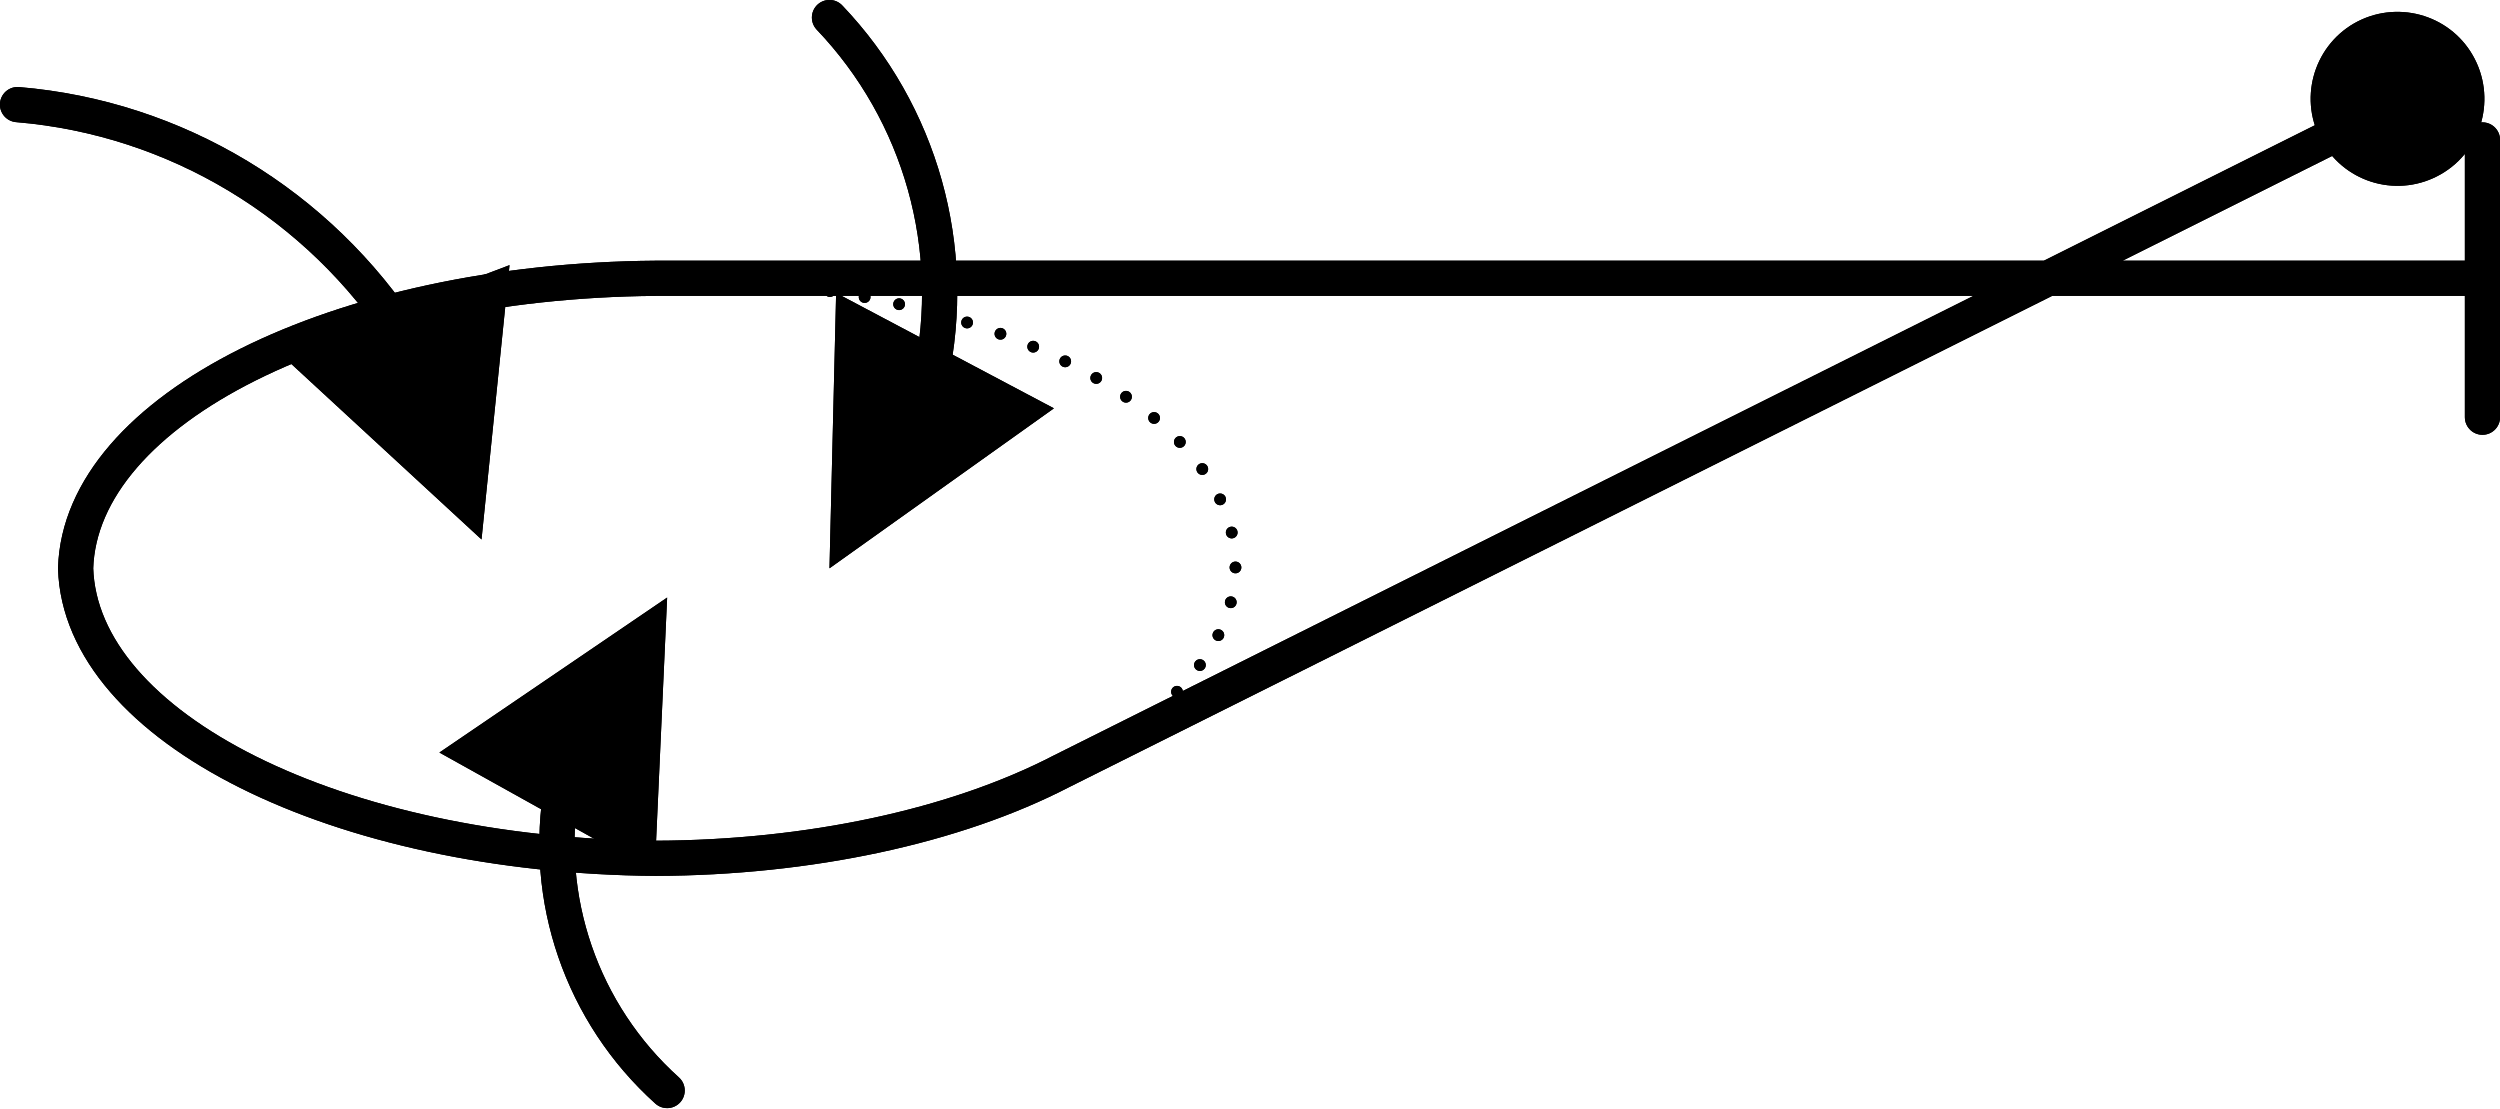
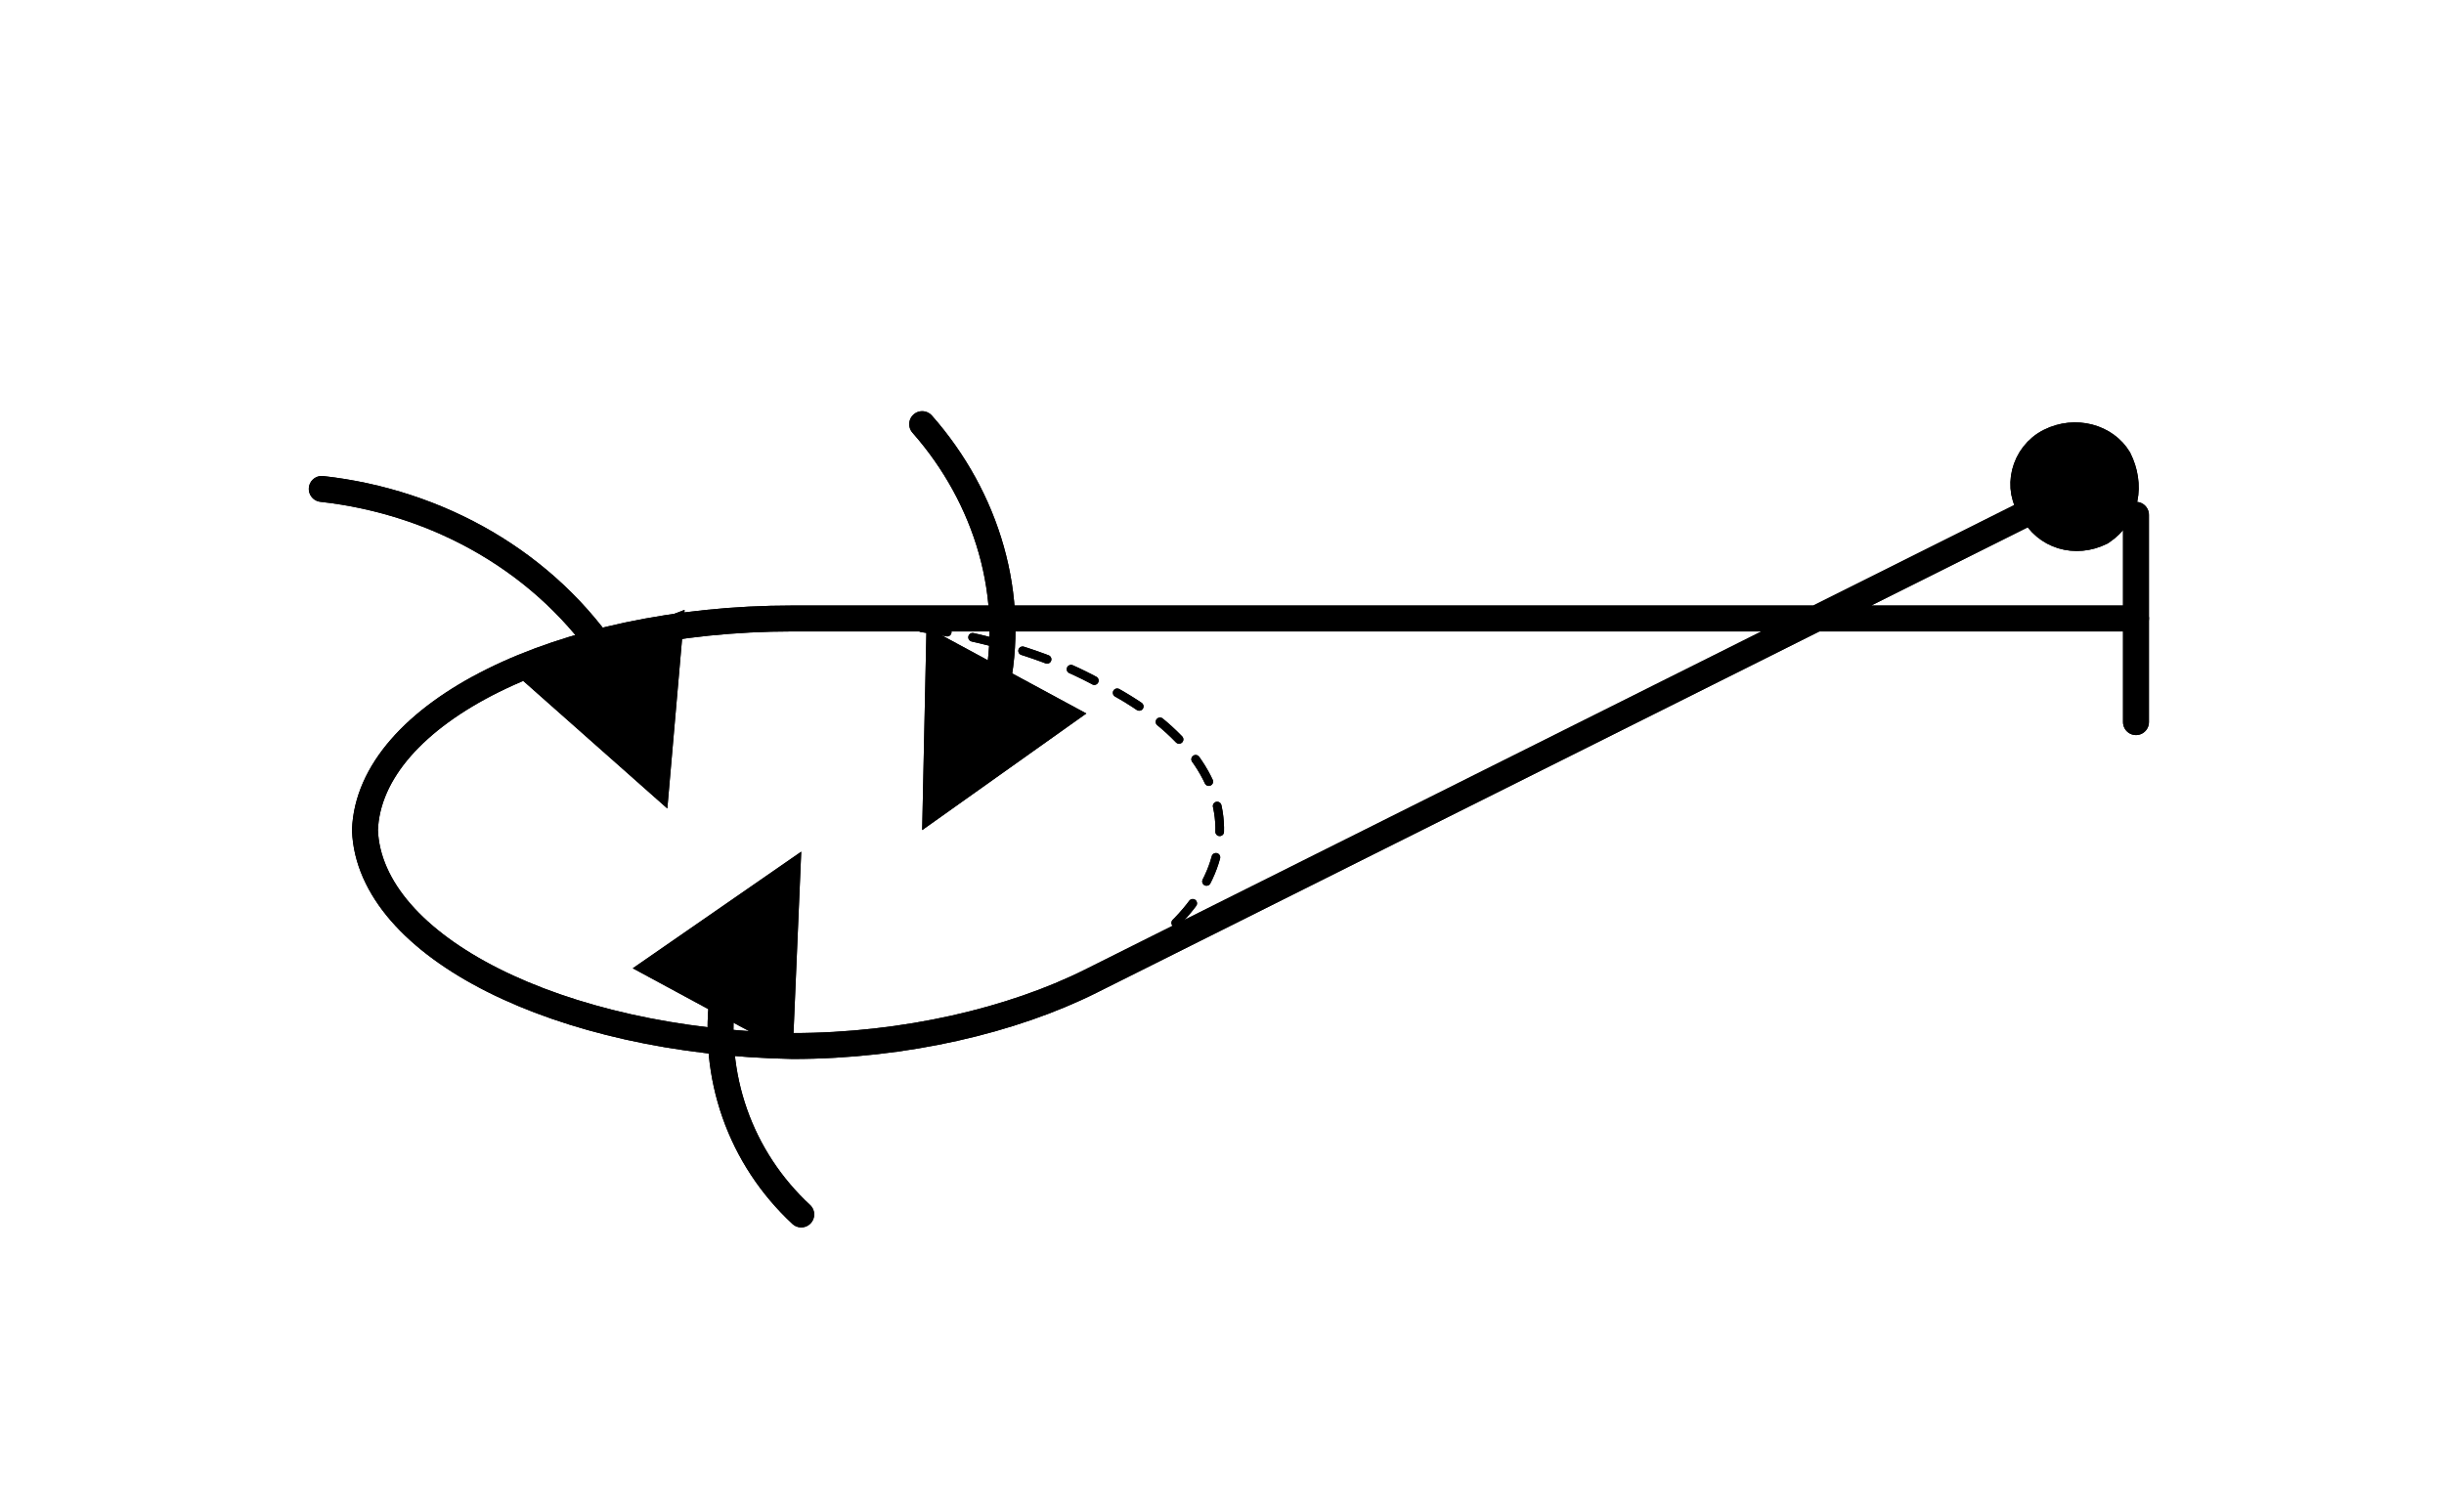
- <svg xmlns="http://www.w3.org/2000/svg" width="18.034mm" height="7.994mm" viewBox="0 0 18.034 7.994" version="1.1" id="svg31196">
-   <defs id="defs31193" />
-   <g id="layer1" transform="translate(-101.1105,-140.8895)">
-     <g id="g23059" transform="matrix(0.3527778,0,0,-0.3527778,79.96496,338.1416)">
-       <path d="m 81.646,543.37 c 4.65,2.26 4.756,5.97 0.237,8.3 -2.239,1.15 -5.325,1.79 -8.538,1.78" style="fill:none;stroke:#000000;stroke-width:0.24;stroke-linecap:round;stroke-linejoin:round;stroke-miterlimit:10;stroke-dasharray:0, 0.72;stroke-dashoffset:0;stroke-opacity:1" id="path23061" />
+ <svg xmlns="http://www.w3.org/2000/svg" width="23.952mm" height="14.815mm" viewBox="0 0 23.952 14.815" version="1.1" id="svg15577" xml:space="preserve">
+   <defs id="defs15574" />
+   <g id="layer1" transform="translate(-27.79352,-96.28646)">
+     <g id="g15014" transform="matrix(0.2645833,0,0,0.2645833,49.25324,55.29838)" />
+     <g id="g13720" transform="matrix(0.2645833,0,0,0.2645833,18.00694,-99.25354)" />
+     <g id="g18168" transform="matrix(0.2645833,0,0,0.2645833,27.21315,49.42123)" />
+     <g id="g31852" transform="matrix(0.2645833,0,0,0.2645833,9.695539,18.19049)">
+       <path d="m 108.8,331.52 c 6.24,-3.04 6.4,-8 0.32,-11.04 -2.88,-1.6 -7.04,-2.4 -11.36,-2.4" style="fill:none;stroke:#000000;stroke-width:0.32;stroke-linecap:round;stroke-linejoin:round;stroke-miterlimit:10;stroke-dasharray:0.96;stroke-dashoffset:0;stroke-opacity:1" id="path31854" />
    </g>
-     <path d="m 107.094,141.016 c 0.659,0.691 0.932,1.665 0.729,2.6 m -1.9,5.14 c -0.616,-0.554 -0.903,-1.386 -0.758,-2.198 m -3.928,-4.914 c 1.142,0.095 2.174,0.72 2.796,1.683" style="fill:none;stroke:#000000;stroke-width:0.254;stroke-linecap:round;stroke-linejoin:round;stroke-miterlimit:10;stroke-dasharray:none;stroke-opacity:1" id="path23063" />
-     <path d="m 107.142,143.003 -0.048,1.986 1.619,-1.154 z" style="fill:#000000;fill-opacity:1;fill-rule:evenodd;stroke:none;stroke-width:0.353" id="path23065" />
-     <path d="m 105.833,147.183 0.09,-1.983 -1.643,1.118 z" style="fill:#000000;fill-opacity:1;fill-rule:evenodd;stroke:none;stroke-width:0.353" id="path23067" />
-     <path d="m 103.123,143.433 1.461,1.348 0.202,-1.979 z" style="fill:#000000;fill-opacity:1;fill-rule:evenodd;stroke:none;stroke-width:0.353" id="path23069" />
-     <path d="m 117.973,141.853 c -0.141,-0.24 -0.056,-0.547 0.18,-0.684 0.24,-0.138 0.547,-0.056 0.684,0.183 0.138,0.24 0.056,0.547 -0.183,0.684 -0.24,0.138 -0.543,0.056 -0.681,-0.183 z" style="fill:#000000;fill-opacity:1;fill-rule:evenodd;stroke:none;stroke-width:0.353" id="path23071" />
-     <path d="m 117.973,141.853 -9.205,4.6 c -0.77,0.399 -1.824,0.624 -2.928,0.628 -2.296,-0.018 -4.149,-0.942 -4.184,-2.092 0.035,-1.147 1.887,-2.074 4.184,-2.092 h 13.178 m -1.044,-1.044 c -0.141,-0.24 -0.056,-0.547 0.18,-0.684 0.24,-0.138 0.547,-0.056 0.684,0.183 0.138,0.24 0.056,0.547 -0.183,0.684 -0.24,0.138 -0.543,0.056 -0.681,-0.183 z m 1.044,2.046 v -2" style="fill:none;stroke:#000000;stroke-width:0.254;stroke-linecap:round;stroke-linejoin:round;stroke-miterlimit:10;stroke-dasharray:none;stroke-opacity:1" id="path23073" />
-     <g id="g23075" transform="matrix(0.3527778,0,0,-0.3527778,79.96496,338.1416)">
-       <path d="m 81.646,543.37 c 4.65,2.26 4.756,5.97 0.237,8.3 -2.239,1.15 -5.325,1.79 -8.538,1.78" style="fill:none;stroke:#000000;stroke-width:0.24;stroke-linecap:round;stroke-linejoin:round;stroke-miterlimit:10;stroke-dasharray:0, 0.72;stroke-dashoffset:0;stroke-opacity:1" id="path23077" />
+     <g id="g31856" transform="matrix(0.2645833,0,0,0.2645833,9.695539,18.19049)">
+       <path d="m 102.56,310.88 c 2.4,2.72 3.52,6.4 2.72,9.92" style="fill:none;stroke:#000000;stroke-width:0.96;stroke-linecap:round;stroke-linejoin:round;stroke-miterlimit:10;stroke-dasharray:none;stroke-opacity:1" id="path31858" />
    </g>
-     <path d="m 107.094,141.016 c 0.659,0.691 0.932,1.665 0.729,2.6 m -1.9,5.14 c -0.616,-0.554 -0.903,-1.386 -0.758,-2.198 m -3.928,-4.914 c 1.142,0.095 2.174,0.72 2.796,1.683" style="fill:none;stroke:#000000;stroke-width:0.254;stroke-linecap:round;stroke-linejoin:round;stroke-miterlimit:10;stroke-dasharray:none;stroke-opacity:1" id="path23079" />
-     <path d="m 107.142,143.003 -0.048,1.986 1.619,-1.154 z" style="fill:#000000;fill-opacity:1;fill-rule:evenodd;stroke:none;stroke-width:0.353" id="path23081" />
-     <path d="m 105.833,147.183 0.09,-1.983 -1.643,1.118 z" style="fill:#000000;fill-opacity:1;fill-rule:evenodd;stroke:none;stroke-width:0.353" id="path23083" />
-     <path d="m 103.123,143.433 1.461,1.348 0.202,-1.979 z" style="fill:#000000;fill-opacity:1;fill-rule:evenodd;stroke:none;stroke-width:0.353" id="path23085" />
-     <path d="m 117.973,141.853 c -0.141,-0.24 -0.056,-0.547 0.18,-0.684 0.24,-0.138 0.547,-0.056 0.684,0.183 0.138,0.24 0.056,0.547 -0.183,0.684 -0.24,0.138 -0.543,0.056 -0.681,-0.183 z" style="fill:#000000;fill-opacity:1;fill-rule:evenodd;stroke:none;stroke-width:0.353" id="path23087" />
-     <path d="m 117.973,141.853 -9.205,4.6 c -0.77,0.399 -1.824,0.624 -2.928,0.628 -2.296,-0.018 -4.149,-0.942 -4.184,-2.092 0.035,-1.147 1.887,-2.074 4.184,-2.092 h 13.178 m -1.044,-1.044 c -0.141,-0.24 -0.056,-0.547 0.18,-0.684 0.24,-0.138 0.547,-0.056 0.684,0.183 0.138,0.24 0.056,0.547 -0.183,0.684 -0.24,0.138 -0.543,0.056 -0.681,-0.183 z m 1.044,2.046 v -2" style="fill:none;stroke:#000000;stroke-width:0.254;stroke-linecap:round;stroke-linejoin:round;stroke-miterlimit:10;stroke-dasharray:none;stroke-opacity:1" id="path23089" />
+     <g id="g31860" transform="matrix(0.2645833,0,0,0.2645833,9.695539,18.19049)">
+       <path d="m 98.08,340.16 c -2.24,-2.08 -3.36,-5.12 -2.88,-8.32" style="fill:none;stroke:#000000;stroke-width:0.96;stroke-linecap:round;stroke-linejoin:round;stroke-miterlimit:10;stroke-dasharray:none;stroke-opacity:1" id="path31862" />
+     </g>
+     <g id="g31864" transform="matrix(0.2645833,0,0,0.2645833,9.695539,18.19049)">
+       <path d="m 80.32,313.28 c 4.32,0.48 8.32,2.72 10.72,6.4" style="fill:none;stroke:#000000;stroke-width:0.96;stroke-linecap:round;stroke-linejoin:round;stroke-miterlimit:10;stroke-dasharray:none;stroke-opacity:1" id="path31866" />
+     </g>
+     <g id="g31868" transform="matrix(0.2645833,0,0,0.2645833,9.695539,18.19049)">
+       <path d="m 102.72,318.4 -0.16,7.52 6.08,-4.32 z" style="fill:#000000;fill-opacity:1;fill-rule:evenodd;stroke:none" id="path31870" />
+     </g>
+     <g id="g31872" transform="matrix(0.2645833,0,0,0.2645833,9.695539,18.19049)">
+       <path d="m 97.76,334.24 0.32,-7.52 -6.24,4.32 z" style="fill:#000000;fill-opacity:1;fill-rule:evenodd;stroke:none" id="path31874" />
+     </g>
+     <g id="g31876" transform="matrix(0.2645833,0,0,0.2645833,9.695539,18.19049)">
+       <path d="m 87.52,320.16 5.6,4.96 0.64,-7.36 z" style="fill:#000000;fill-opacity:1;fill-rule:evenodd;stroke:none" id="path31878" />
+     </g>
+     <g id="g31880" transform="matrix(0.2645833,0,0,0.2645833,47.71087,101.2908)">
+       <path d="M 0,0 C -0.64,-0.8 -0.32,-2.08 0.64,-2.56 1.6,-3.04 2.72,-2.72 3.2,-1.92 3.68,-0.96 3.52,0.16 2.56,0.8 1.6,1.28 0.48,0.96 0,0 Z" style="fill:#000000;fill-opacity:1;fill-rule:evenodd;stroke:none" id="path31882" />
+     </g>
+     <g id="g31884" transform="matrix(0.2645833,0,0,0.2645833,47.71087,101.2908)">
+       <path d="M 0,0 -34.88,17.44 C -37.76,18.88 -41.76,19.84 -45.92,19.84 c -8.64,-0.16 -15.68,-3.68 -15.84,-8 0.16,-4.32 7.2,-7.84 15.84,-7.84 H 3.84" style="fill:none;stroke:#000000;stroke-width:0.96;stroke-linecap:round;stroke-linejoin:round;stroke-miterlimit:10;stroke-dasharray:none;stroke-opacity:1" id="path31886" />
+     </g>
+     <g id="g31888" transform="matrix(0.2645833,0,0,0.2645833,47.71087,101.2908)">
+       <path d="M 0,0 C -0.64,-0.8 -0.32,-2.08 0.64,-2.56 1.6,-3.04 2.72,-2.72 3.2,-1.92 3.68,-0.96 3.52,0.16 2.56,0.8 1.6,1.28 0.48,0.96 0,0 Z" style="fill:none;stroke:#000000;stroke-width:0.96;stroke-linecap:round;stroke-linejoin:round;stroke-miterlimit:10;stroke-dasharray:none;stroke-opacity:1" id="path31890" />
+     </g>
+     <g id="g31892" transform="matrix(0.2645833,0,0,0.2645833,9.695539,18.19049)">
+       <path d="m 147.52,321.92 v -7.68" style="fill:none;stroke:#000000;stroke-width:0.96;stroke-linecap:round;stroke-linejoin:round;stroke-miterlimit:10;stroke-dasharray:none;stroke-opacity:1" id="path31894" />
+     </g>
+     <g id="g31896" transform="matrix(0.2645833,0,0,0.2645833,9.695539,18.19049)">
+       <path d="m 108.8,331.52 c 6.24,-3.04 6.4,-8 0.32,-11.04 -2.88,-1.6 -7.04,-2.4 -11.36,-2.4" style="fill:none;stroke:#000000;stroke-width:0.32;stroke-linecap:round;stroke-linejoin:round;stroke-miterlimit:10;stroke-dasharray:0.96;stroke-dashoffset:0;stroke-opacity:1" id="path31898" />
+     </g>
+     <g id="g31900" transform="matrix(0.2645833,0,0,0.2645833,9.695539,18.19049)">
+       <path d="m 102.56,310.88 c 2.4,2.72 3.52,6.4 2.72,9.92" style="fill:none;stroke:#000000;stroke-width:0.96;stroke-linecap:round;stroke-linejoin:round;stroke-miterlimit:10;stroke-dasharray:none;stroke-opacity:1" id="path31902" />
+     </g>
+     <g id="g31904" transform="matrix(0.2645833,0,0,0.2645833,9.695539,18.19049)">
+       <path d="m 98.08,340.16 c -2.24,-2.08 -3.36,-5.12 -2.88,-8.32" style="fill:none;stroke:#000000;stroke-width:0.96;stroke-linecap:round;stroke-linejoin:round;stroke-miterlimit:10;stroke-dasharray:none;stroke-opacity:1" id="path31906" />
+     </g>
+     <g id="g31908" transform="matrix(0.2645833,0,0,0.2645833,9.695539,18.19049)">
+       <path d="m 80.32,313.28 c 4.32,0.48 8.32,2.72 10.72,6.4" style="fill:none;stroke:#000000;stroke-width:0.96;stroke-linecap:round;stroke-linejoin:round;stroke-miterlimit:10;stroke-dasharray:none;stroke-opacity:1" id="path31910" />
+     </g>
+     <g id="g31912" transform="matrix(0.2645833,0,0,0.2645833,9.695539,18.19049)">
+       <path d="m 102.72,318.4 -0.16,7.52 6.08,-4.32 z" style="fill:#000000;fill-opacity:1;fill-rule:evenodd;stroke:none" id="path31914" />
+     </g>
+     <g id="g31916" transform="matrix(0.2645833,0,0,0.2645833,9.695539,18.19049)">
+       <path d="m 97.76,334.24 0.32,-7.52 -6.24,4.32 z" style="fill:#000000;fill-opacity:1;fill-rule:evenodd;stroke:none" id="path31918" />
+     </g>
+     <g id="g31920" transform="matrix(0.2645833,0,0,0.2645833,9.695539,18.19049)">
+       <path d="m 87.52,320.16 5.6,4.96 0.64,-7.36 z" style="fill:#000000;fill-opacity:1;fill-rule:evenodd;stroke:none" id="path31922" />
+     </g>
+     <g id="g31924" transform="matrix(0.2645833,0,0,0.2645833,47.71087,101.2908)">
+       <path d="M 0,0 C -0.64,-0.8 -0.32,-2.08 0.64,-2.56 1.6,-3.04 2.72,-2.72 3.2,-1.92 3.68,-0.96 3.52,0.16 2.56,0.8 1.6,1.28 0.48,0.96 0,0 Z" style="fill:#000000;fill-opacity:1;fill-rule:evenodd;stroke:none" id="path31926" />
+     </g>
+     <g id="g31928" transform="matrix(0.2645833,0,0,0.2645833,47.71087,101.2908)">
+       <path d="M 0,0 -34.88,17.44 C -37.76,18.88 -41.76,19.84 -45.92,19.84 c -8.64,-0.16 -15.68,-3.68 -15.84,-8 0.16,-4.32 7.2,-7.84 15.84,-7.84 H 3.84" style="fill:none;stroke:#000000;stroke-width:0.96;stroke-linecap:round;stroke-linejoin:round;stroke-miterlimit:10;stroke-dasharray:none;stroke-opacity:1" id="path31930" />
+     </g>
+     <g id="g31932" transform="matrix(0.2645833,0,0,0.2645833,47.71087,101.2908)">
+       <path d="M 0,0 C -0.64,-0.8 -0.32,-2.08 0.64,-2.56 1.6,-3.04 2.72,-2.72 3.2,-1.92 3.68,-0.96 3.52,0.16 2.56,0.8 1.6,1.28 0.48,0.96 0,0 Z" style="fill:none;stroke:#000000;stroke-width:0.96;stroke-linecap:round;stroke-linejoin:round;stroke-miterlimit:10;stroke-dasharray:none;stroke-opacity:1" id="path31934" />
+     </g>
+     <g id="g31936" transform="matrix(0.2645833,0,0,0.2645833,9.695539,18.19049)">
+       <path d="m 147.52,321.92 v -7.68" style="fill:none;stroke:#000000;stroke-width:0.96;stroke-linecap:round;stroke-linejoin:round;stroke-miterlimit:10;stroke-dasharray:none;stroke-opacity:1" id="path31938" />
+     </g>
  </g>
</svg>
